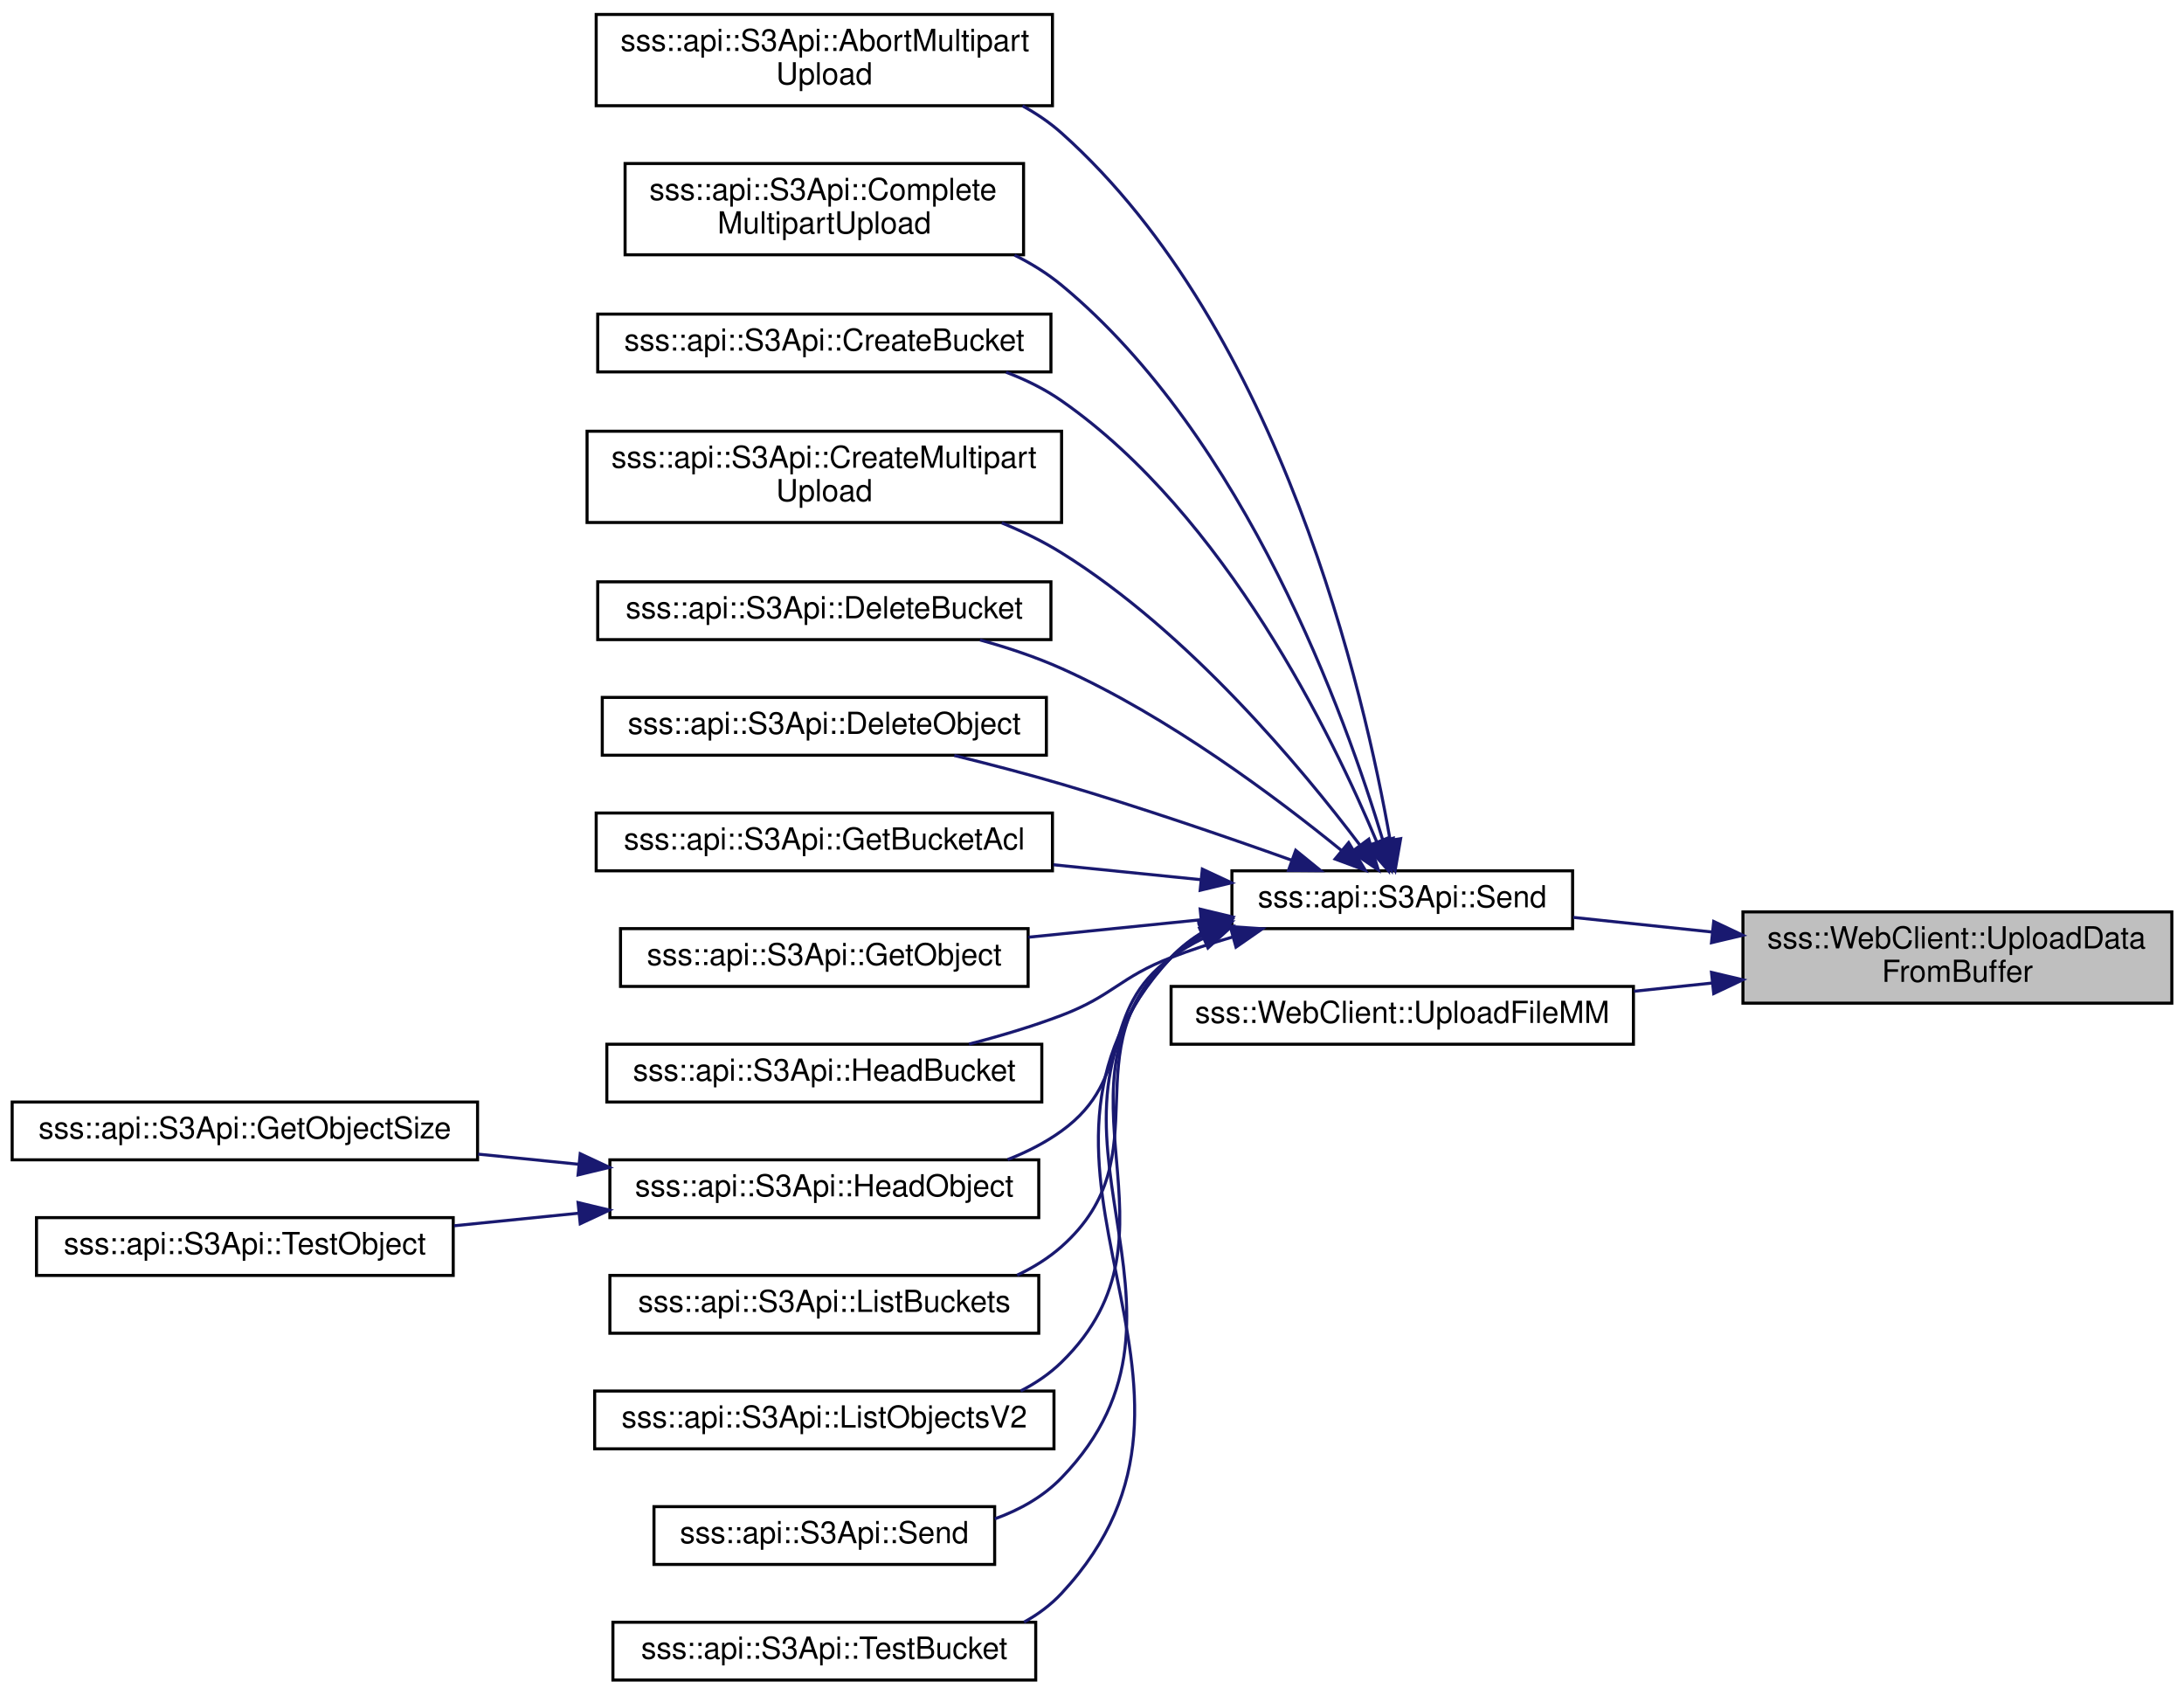
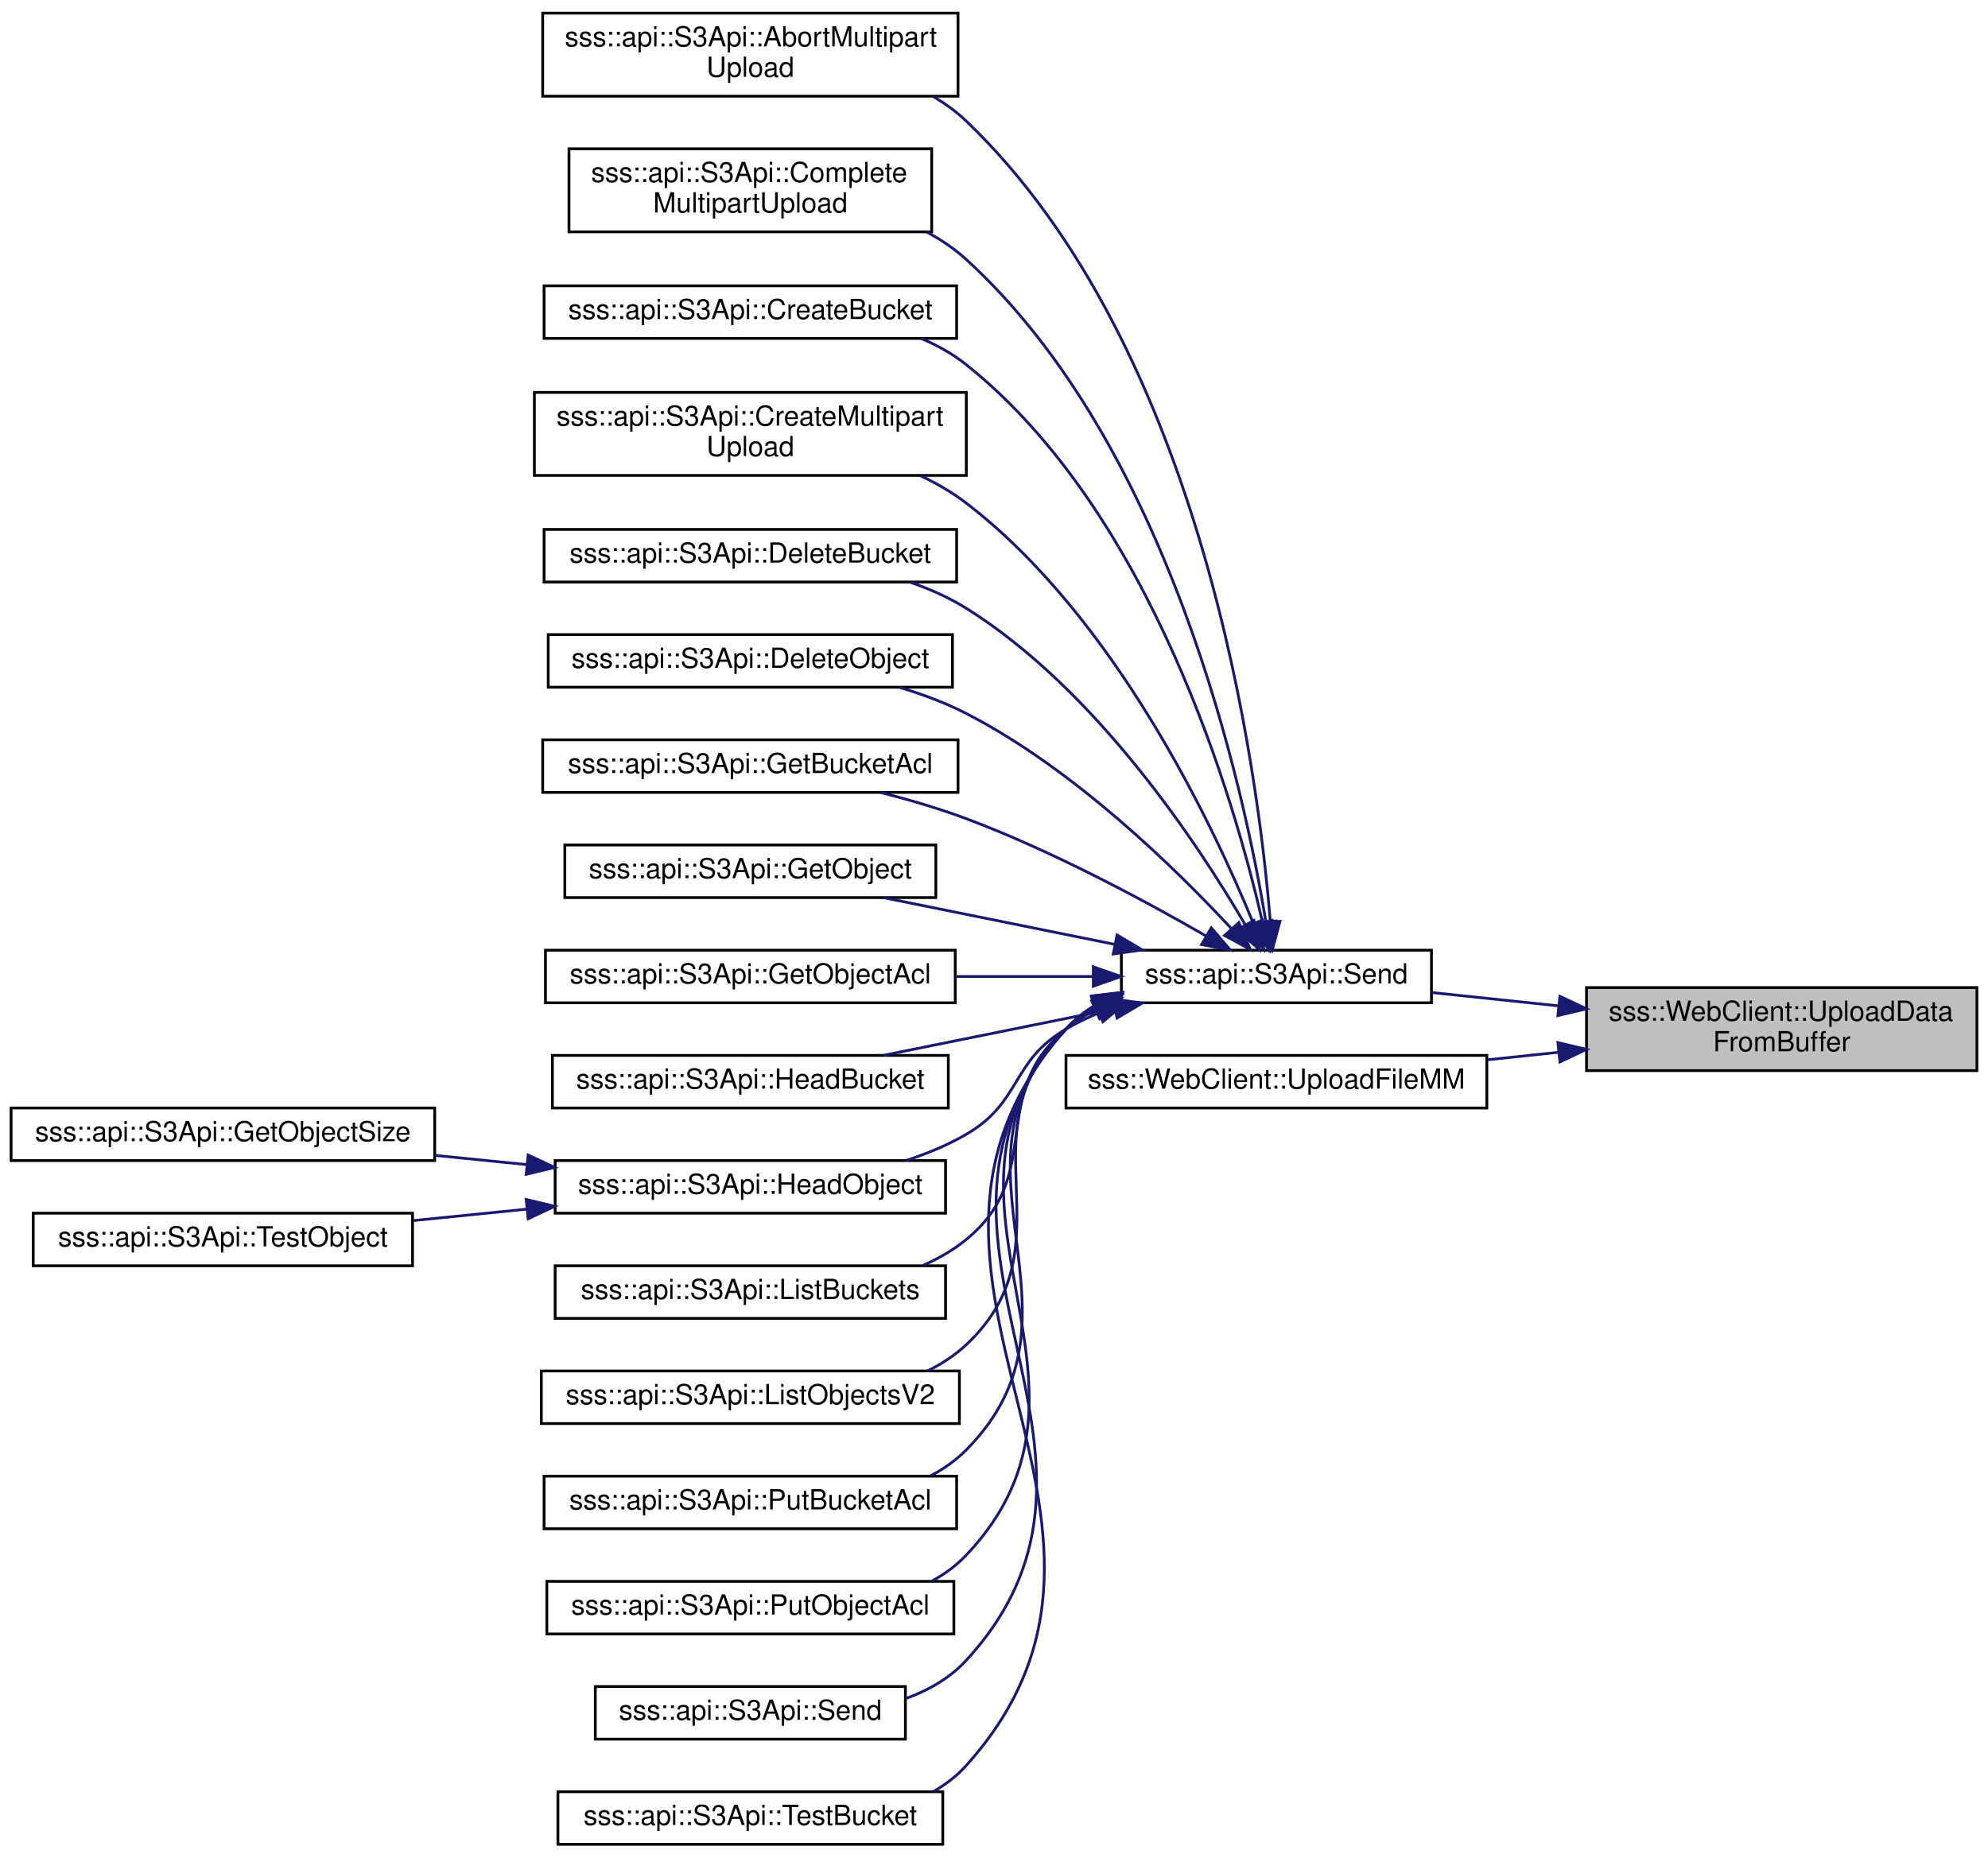
- <svg xmlns="http://www.w3.org/2000/svg" xmlns:xlink="http://www.w3.org/1999/xlink" width="718pt" height="557pt" viewBox="0.00 0.00 718.00 556.50">
-   <g id="graph0" class="graph" transform="scale(1 1) rotate(0) translate(4 552.5)">
+ <svg xmlns="http://www.w3.org/2000/svg" xmlns:xlink="http://www.w3.org/1999/xlink" width="718pt" height="671pt" viewBox="0.00 0.00 718.00 670.50">
+   <g id="graph0" class="graph" transform="scale(1 1) rotate(0) translate(4 666.5)">
    <g id="node1" class="node">
      <g id="a_node1">
        <a xlink:title="Upload data from memory buffer.">
-           <polygon fill="#bfbfbf" stroke="black" points="569,-223 569,-253 710,-253 710,-223 569,-223" />
-           <text text-anchor="start" x="577" y="-241" font-family="Helvetica,sans-Serif" font-size="10.00">sss::WebClient::UploadData</text>
-           <text text-anchor="middle" x="639.5" y="-230" font-family="Helvetica,sans-Serif" font-size="10.00">FromBuffer</text>
+           <polygon fill="#bfbfbf" stroke="black" points="569,-280 569,-310 710,-310 710,-280 569,-280" />
+           <text text-anchor="start" x="577" y="-298" font-family="Helvetica,sans-Serif" font-size="10.00">sss::WebClient::UploadData</text>
+           <text text-anchor="middle" x="639.5" y="-287" font-family="Helvetica,sans-Serif" font-size="10.00">FromBuffer</text>
        </a>
      </g>
    </g>
    <g id="node2" class="node">
      <g id="a_node2">
-         <a xlink:href="classsss_1_1api_1_1S3Api.html#a02b4f0c95255f151beb72f0a6bdf5889" target="_top" xlink:title=" ">
-           <polygon fill="none" stroke="black" points="401,-247.5 401,-266.5 513,-266.5 513,-247.5 401,-247.5" />
-           <text text-anchor="middle" x="457" y="-254.5" font-family="Helvetica,sans-Serif" font-size="10.00">sss::api::S3Api::Send</text>
+         <a xlink:href="classsss_1_1api_1_1S3Api.html#a02b4f0c95255f151beb72f0a6bdf5889" target="_top" xlink:title="Send request.">
+           <polygon fill="none" stroke="black" points="401,-304.5 401,-323.5 513,-323.5 513,-304.5 401,-304.5" />
+           <text text-anchor="middle" x="457" y="-311.5" font-family="Helvetica,sans-Serif" font-size="10.00">sss::api::S3Api::Send</text>
        </a>
      </g>
    </g>
    <g id="edge1" class="edge">
-       <path fill="none" stroke="midnightblue" d="M558.92,-246.38C543.49,-248 527.64,-249.67 513.21,-251.19" />
-       <polygon fill="midnightblue" stroke="midnightblue" points="559.39,-249.85 568.97,-245.32 558.66,-242.88 559.39,-249.85" />
-     </g>
-     <g id="node19" class="node">
-       <g id="a_node19">
+       <path fill="none" stroke="midnightblue" d="M558.92,-303.38C543.49,-305 527.64,-306.67 513.21,-308.19" />
+       <polygon fill="midnightblue" stroke="midnightblue" points="559.39,-306.85 568.97,-302.32 558.66,-299.88 559.39,-306.85" />
+     </g>
+     <g id="node22" class="node">
+       <g id="a_node22">
        <a xlink:href="classsss_1_1WebClient.html#ab5af9d8e7c424e49fab04f0d9d59b489" target="_top" xlink:title="Upload file starting from offset using unbuffered memory mapping of file.">
-           <polygon fill="none" stroke="black" points="381,-209.5 381,-228.5 533,-228.5 533,-209.5 381,-209.5" />
-           <text text-anchor="middle" x="457" y="-216.5" font-family="Helvetica,sans-Serif" font-size="10.00">sss::WebClient::UploadFileMM</text>
-         </a>
-       </g>
-     </g>
-     <g id="edge18" class="edge">
-       <path fill="none" stroke="midnightblue" d="M558.99,-229.63C550.41,-228.73 541.71,-227.81 533.19,-226.91" />
-       <polygon fill="midnightblue" stroke="midnightblue" points="558.66,-233.12 568.97,-230.68 559.39,-226.15 558.66,-233.12" />
+           <polygon fill="none" stroke="black" points="381,-266.5 381,-285.5 533,-285.5 533,-266.5 381,-266.5" />
+           <text text-anchor="middle" x="457" y="-273.5" font-family="Helvetica,sans-Serif" font-size="10.00">sss::WebClient::UploadFileMM</text>
+         </a>
+       </g>
+     </g>
+     <g id="edge21" class="edge">
+       <path fill="none" stroke="midnightblue" d="M558.99,-286.63C550.41,-285.73 541.71,-284.81 533.19,-283.91" />
+       <polygon fill="midnightblue" stroke="midnightblue" points="558.66,-290.12 568.97,-287.68 559.39,-283.15 558.66,-290.12" />
    </g>
    <g id="node3" class="node">
      <g id="a_node3">
-         <a xlink:href="classsss_1_1api_1_1S3Api.html#a4ea265566c3c4335ec01201cdc4410c6" target="_top" xlink:title=" ">
-           <polygon fill="none" stroke="black" points="192,-518 192,-548 342,-548 342,-518 192,-518" />
-           <text text-anchor="start" x="200" y="-536" font-family="Helvetica,sans-Serif" font-size="10.00">sss::api::S3Api::AbortMultipart</text>
-           <text text-anchor="middle" x="267" y="-525" font-family="Helvetica,sans-Serif" font-size="10.00">Upload</text>
+         <a xlink:href="classsss_1_1api_1_1S3Api.html#a4ea265566c3c4335ec01201cdc4410c6" target="_top" xlink:title="Abort multipart upload.">
+           <polygon fill="none" stroke="black" points="192,-632 192,-662 342,-662 342,-632 192,-632" />
+           <text text-anchor="start" x="200" y="-650" font-family="Helvetica,sans-Serif" font-size="10.00">sss::api::S3Api::AbortMultipart</text>
+           <text text-anchor="middle" x="267" y="-639" font-family="Helvetica,sans-Serif" font-size="10.00">Upload</text>
        </a>
      </g>
    </g>
    <g id="edge2" class="edge">
-       <path fill="none" stroke="midnightblue" d="M452.98,-276.77C444.71,-324.04 417.3,-444.42 345,-509 341.14,-512.45 336.78,-515.41 332.16,-517.94" />
-       <polygon fill="midnightblue" stroke="midnightblue" points="456.47,-277.08 454.65,-266.64 449.57,-275.94 456.47,-277.08" />
+       <path fill="none" stroke="midnightblue" d="M454.8,-333.71C450.42,-387.97 430.69,-540.9 345,-623 341.46,-626.39 337.45,-629.3 333.16,-631.8" />
+       <polygon fill="midnightblue" stroke="midnightblue" points="458.29,-333.92 455.52,-323.7 451.31,-333.42 458.29,-333.92" />
    </g>
    <g id="node4" class="node">
      <g id="a_node4">
-         <a xlink:href="classsss_1_1api_1_1S3Api.html#a98f999a216121118dd569c7ef0c28ff3" target="_top" xlink:title=" ">
-           <polygon fill="none" stroke="black" points="201.5,-469 201.5,-499 332.5,-499 332.5,-469 201.5,-469" />
-           <text text-anchor="start" x="209.5" y="-487" font-family="Helvetica,sans-Serif" font-size="10.00">sss::api::S3Api::Complete</text>
-           <text text-anchor="middle" x="267" y="-476" font-family="Helvetica,sans-Serif" font-size="10.00">MultipartUpload</text>
+         <a xlink:href="classsss_1_1api_1_1S3Api.html#a98f999a216121118dd569c7ef0c28ff3" target="_top" xlink:title="Complete multipart upload.">
+           <polygon fill="none" stroke="black" points="201.5,-583 201.5,-613 332.5,-613 332.5,-583 201.5,-583" />
+           <text text-anchor="start" x="209.5" y="-601" font-family="Helvetica,sans-Serif" font-size="10.00">sss::api::S3Api::Complete</text>
+           <text text-anchor="middle" x="267" y="-590" font-family="Helvetica,sans-Serif" font-size="10.00">MultipartUpload</text>
        </a>
      </g>
    </g>
    <g id="edge3" class="edge">
-       <path fill="none" stroke="midnightblue" d="M450.62,-276.53C438.57,-316.67 405.59,-408.87 345,-459 340.34,-462.85 335.08,-466.12 329.54,-468.88" />
-       <polygon fill="midnightblue" stroke="midnightblue" points="454.06,-277.24 453.47,-266.66 447.33,-275.3 454.06,-277.24" />
+       <path fill="none" stroke="midnightblue" d="M453.21,-333.62C445.34,-381.6 418.58,-505.82 345,-573 340.74,-576.89 335.88,-580.17 330.7,-582.94" />
+       <polygon fill="midnightblue" stroke="midnightblue" points="456.68,-334.04 454.75,-323.62 449.76,-332.97 456.68,-334.04" />
    </g>
    <g id="node5" class="node">
      <g id="a_node5">
-         <a xlink:href="classsss_1_1api_1_1S3Api.html#ad890bd1ecfc978df24b2c3ed641e4081" target="_top" xlink:title=" ">
-           <polygon fill="none" stroke="black" points="192.5,-430.5 192.5,-449.5 341.5,-449.5 341.5,-430.5 192.5,-430.5" />
-           <text text-anchor="middle" x="267" y="-437.5" font-family="Helvetica,sans-Serif" font-size="10.00">sss::api::S3Api::CreateBucket</text>
+         <a xlink:href="classsss_1_1api_1_1S3Api.html#ad890bd1ecfc978df24b2c3ed641e4081" target="_top" xlink:title="Create bucket.">
+           <polygon fill="none" stroke="black" points="192.5,-544.5 192.5,-563.5 341.5,-563.5 341.5,-544.5 192.5,-544.5" />
+           <text text-anchor="middle" x="267" y="-551.5" font-family="Helvetica,sans-Serif" font-size="10.00">sss::api::S3Api::CreateBucket</text>
        </a>
      </g>
    </g>
    <g id="edge4" class="edge">
-       <path fill="none" stroke="midnightblue" d="M448.63,-275.97C434.22,-310.47 398.93,-383.4 345,-421 339.47,-424.86 333.23,-427.94 326.76,-430.39" />
-       <polygon fill="midnightblue" stroke="midnightblue" points="451.93,-277.16 452.43,-266.57 445.44,-274.53 451.93,-277.16" />
+       <path fill="none" stroke="midnightblue" d="M451.97,-333.65C442,-377.07 411.99,-481.53 345,-535 340.16,-538.87 334.64,-541.96 328.83,-544.43" />
+       <polygon fill="midnightblue" stroke="midnightblue" points="455.41,-334.29 454.13,-323.78 448.57,-332.8 455.41,-334.29" />
    </g>
    <g id="node6" class="node">
      <g id="a_node6">
-         <a xlink:href="classsss_1_1api_1_1S3Api.html#a1796fafda3d90a4292a611ce1999433b" target="_top" xlink:title=" ">
-           <polygon fill="none" stroke="black" points="189,-381 189,-411 345,-411 345,-381 189,-381" />
-           <text text-anchor="start" x="197" y="-399" font-family="Helvetica,sans-Serif" font-size="10.00">sss::api::S3Api::CreateMultipart</text>
-           <text text-anchor="middle" x="267" y="-388" font-family="Helvetica,sans-Serif" font-size="10.00">Upload</text>
+         <a xlink:href="classsss_1_1api_1_1S3Api.html#a1796fafda3d90a4292a611ce1999433b" target="_top" xlink:title="Create multipart upload.">
+           <polygon fill="none" stroke="black" points="189,-495 189,-525 345,-525 345,-495 189,-495" />
+           <text text-anchor="start" x="197" y="-513" font-family="Helvetica,sans-Serif" font-size="10.00">sss::api::S3Api::CreateMultipart</text>
+           <text text-anchor="middle" x="267" y="-502" font-family="Helvetica,sans-Serif" font-size="10.00">Upload</text>
        </a>
      </g>
    </g>
    <g id="edge5" class="edge">
-       <path fill="none" stroke="midnightblue" d="M443.03,-275.02C424.16,-300 386.78,-345.02 345,-371 338.91,-374.79 332.2,-378.05 325.34,-380.86" />
-       <polygon fill="midnightblue" stroke="midnightblue" points="445.99,-276.91 449.12,-266.79 440.36,-272.74 445.99,-276.91" />
+       <path fill="none" stroke="midnightblue" d="M448.59,-333.39C434.11,-368.74 398.69,-443.8 345,-485 339.98,-488.85 334.35,-492.12 328.47,-494.89" />
+       <polygon fill="midnightblue" stroke="midnightblue" points="451.97,-334.37 452.41,-323.78 445.46,-331.78 451.97,-334.37" />
    </g>
    <g id="node7" class="node">
      <g id="a_node7">
-         <a xlink:href="classsss_1_1api_1_1S3Api.html#a3d63825d1916e4ba3ca13122c7660603" target="_top" xlink:title=" ">
-           <polygon fill="none" stroke="black" points="192.5,-342.5 192.5,-361.5 341.5,-361.5 341.5,-342.5 192.5,-342.5" />
-           <text text-anchor="middle" x="267" y="-349.5" font-family="Helvetica,sans-Serif" font-size="10.00">sss::api::S3Api::DeleteBucket</text>
+         <a xlink:href="classsss_1_1api_1_1S3Api.html#a3d63825d1916e4ba3ca13122c7660603" target="_top" xlink:title="Delete bucket.">
+           <polygon fill="none" stroke="black" points="192.5,-456.5 192.5,-475.5 341.5,-475.5 341.5,-456.5 192.5,-456.5" />
+           <text text-anchor="middle" x="267" y="-463.5" font-family="Helvetica,sans-Serif" font-size="10.00">sss::api::S3Api::DeleteBucket</text>
        </a>
      </g>
    </g>
    <g id="edge6" class="edge">
-       <path fill="none" stroke="midnightblue" d="M436.98,-273.21C415.83,-290.44 380.03,-317.31 345,-333 336.58,-336.77 327.29,-339.87 318.17,-342.39" />
-       <polygon fill="midnightblue" stroke="midnightblue" points="439.38,-275.77 444.84,-266.7 434.91,-270.38 439.38,-275.77" />
+       <path fill="none" stroke="midnightblue" d="M445.78,-332.6C428.81,-361.68 391.97,-417.64 345,-447 338.81,-450.87 331.89,-453.95 324.79,-456.4" />
+       <polygon fill="midnightblue" stroke="midnightblue" points="448.86,-334.26 450.76,-323.84 442.78,-330.8 448.86,-334.26" />
    </g>
    <g id="node8" class="node">
      <g id="a_node8">
-         <a xlink:href="classsss_1_1api_1_1S3Api.html#a14a75f15eb71fbba8639673100768b67" target="_top" xlink:title=" ">
-           <polygon fill="none" stroke="black" points="194,-304.5 194,-323.5 340,-323.5 340,-304.5 194,-304.5" />
-           <text text-anchor="middle" x="267" y="-311.5" font-family="Helvetica,sans-Serif" font-size="10.00">sss::api::S3Api::DeleteObject</text>
+         <a xlink:href="classsss_1_1api_1_1S3Api.html#a14a75f15eb71fbba8639673100768b67" target="_top" xlink:title="Delete object.">
+           <polygon fill="none" stroke="black" points="194,-418.5 194,-437.5 340,-437.5 340,-418.5 194,-418.5" />
+           <text text-anchor="middle" x="267" y="-425.5" font-family="Helvetica,sans-Serif" font-size="10.00">sss::api::S3Api::DeleteObject</text>
        </a>
      </g>
    </g>
    <g id="edge7" class="edge">
-       <path fill="none" stroke="midnightblue" d="M420.73,-269.96C399.04,-277.71 370.59,-287.48 345,-295 333.64,-298.34 321.22,-301.58 309.74,-304.41" />
-       <polygon fill="midnightblue" stroke="midnightblue" points="421.97,-273.24 430.19,-266.56 419.6,-266.65 421.97,-273.24" />
+       <path fill="none" stroke="midnightblue" d="M440.84,-331.19C420.96,-352.64 384.01,-388.95 345,-409 337.53,-412.84 329.25,-415.93 320.97,-418.41" />
+       <polygon fill="midnightblue" stroke="midnightblue" points="443.45,-333.51 447.59,-323.76 438.27,-328.81 443.45,-333.51" />
    </g>
    <g id="node9" class="node">
      <g id="a_node9">
        <a xlink:href="classsss_1_1api_1_1S3Api.html#a3b53152bf39143843a4033aa4a1b3fa0" target="_top" xlink:title=" ">
-           <polygon fill="none" stroke="black" points="192,-266.5 192,-285.5 342,-285.5 342,-266.5 192,-266.5" />
-           <text text-anchor="middle" x="267" y="-273.5" font-family="Helvetica,sans-Serif" font-size="10.00">sss::api::S3Api::GetBucketAcl</text>
+           <polygon fill="none" stroke="black" points="192,-380.5 192,-399.5 342,-399.5 342,-380.5 192,-380.5" />
+           <text text-anchor="middle" x="267" y="-387.5" font-family="Helvetica,sans-Serif" font-size="10.00">sss::api::S3Api::GetBucketAcl</text>
        </a>
      </g>
    </g>
    <g id="edge8" class="edge">
-       <path fill="none" stroke="midnightblue" d="M390.78,-263.59C375.15,-265.17 358.35,-266.87 342.34,-268.49" />
-       <polygon fill="midnightblue" stroke="midnightblue" points="391.27,-267.06 400.86,-262.57 390.56,-260.1 391.27,-267.06" />
+       <path fill="none" stroke="midnightblue" d="M431.68,-328.58C409.68,-341.26 376.07,-359.37 345,-371 335.2,-374.67 324.43,-377.83 314.13,-380.47" />
+       <polygon fill="midnightblue" stroke="midnightblue" points="433.49,-331.58 440.36,-323.52 429.96,-325.54 433.49,-331.58" />
    </g>
    <g id="node10" class="node">
      <g id="a_node10">
-         <a xlink:href="classsss_1_1api_1_1S3Api.html#af61465d92c0a94aa82ae863fc2a776a0" target="_top" xlink:title=" ">
-           <polygon fill="none" stroke="black" points="200,-228.5 200,-247.5 334,-247.5 334,-228.5 200,-228.5" />
-           <text text-anchor="middle" x="267" y="-235.5" font-family="Helvetica,sans-Serif" font-size="10.00">sss::api::S3Api::GetObject</text>
+         <a xlink:href="classsss_1_1api_1_1S3Api.html#af61465d92c0a94aa82ae863fc2a776a0" target="_top" xlink:title="Download object data.">
+           <polygon fill="none" stroke="black" points="200,-342.5 200,-361.5 334,-361.5 334,-342.5 200,-342.5" />
+           <text text-anchor="middle" x="267" y="-349.5" font-family="Helvetica,sans-Serif" font-size="10.00">sss::api::S3Api::GetObject</text>
        </a>
      </g>
    </g>
    <g id="edge9" class="edge">
-       <path fill="none" stroke="midnightblue" d="M390.85,-250.42C372.5,-248.56 352.52,-246.54 334.11,-244.68" />
-       <polygon fill="midnightblue" stroke="midnightblue" points="390.56,-253.9 400.86,-251.43 391.27,-246.94 390.56,-253.9" />
+       <path fill="none" stroke="midnightblue" d="M398.56,-325.61C371.83,-331.01 340.41,-337.36 315.1,-342.48" />
+       <polygon fill="midnightblue" stroke="midnightblue" points="399.45,-329 408.56,-323.59 398.06,-322.14 399.45,-329" />
    </g>
    <g id="node11" class="node">
      <g id="a_node11">
-         <a xlink:href="classsss_1_1api_1_1S3Api.html#aa4a2b1cc2c89a52d1aa89e571b785db2" target="_top" xlink:title=" ">
-           <polygon fill="none" stroke="black" points="195.5,-190.5 195.5,-209.5 338.5,-209.5 338.5,-190.5 195.5,-190.5" />
-           <text text-anchor="middle" x="267" y="-197.5" font-family="Helvetica,sans-Serif" font-size="10.00">sss::api::S3Api::HeadBucket</text>
+         <a xlink:href="classsss_1_1api_1_1S3Api.html#ae548966dc38f328fc45ee1500f5caf5b" target="_top" xlink:title="Return bucket's Access Control List.">
+           <polygon fill="none" stroke="black" points="193,-304.5 193,-323.5 341,-323.5 341,-304.5 193,-304.5" />
+           <text text-anchor="middle" x="267" y="-311.5" font-family="Helvetica,sans-Serif" font-size="10.00">sss::api::S3Api::GetObjectAcl</text>
        </a>
      </g>
    </g>
    <g id="edge10" class="edge">
-       <path fill="none" stroke="midnightblue" d="M401.07,-244.7C394.23,-242.69 387.4,-240.46 381,-238 364.11,-231.51 361.91,-225.44 345,-219 335.35,-215.33 324.74,-212.17 314.57,-209.55" />
-       <polygon fill="midnightblue" stroke="midnightblue" points="400.47,-248.16 411.04,-247.46 402.34,-241.42 400.47,-248.16" />
+       <path fill="none" stroke="midnightblue" d="M390.6,-314C374.68,-314 357.56,-314 341.3,-314" />
+       <polygon fill="midnightblue" stroke="midnightblue" points="390.86,-317.5 400.86,-314 390.86,-310.5 390.86,-317.5" />
    </g>
    <g id="node12" class="node">
      <g id="a_node12">
-         <a xlink:href="classsss_1_1api_1_1S3Api.html#abc84a71b9a88b81afaa353ad17a91d22" target="_top" xlink:title=" ">
-           <polygon fill="none" stroke="black" points="196.5,-152.5 196.5,-171.5 337.5,-171.5 337.5,-152.5 196.5,-152.5" />
-           <text text-anchor="middle" x="267" y="-159.5" font-family="Helvetica,sans-Serif" font-size="10.00">sss::api::S3Api::HeadObject</text>
+         <a xlink:href="classsss_1_1api_1_1S3Api.html#aa4a2b1cc2c89a52d1aa89e571b785db2" target="_top" xlink:title=" ">
+           <polygon fill="none" stroke="black" points="195.5,-266.5 195.5,-285.5 338.5,-285.5 338.5,-266.5 195.5,-266.5" />
+           <text text-anchor="middle" x="267" y="-273.5" font-family="Helvetica,sans-Serif" font-size="10.00">sss::api::S3Api::HeadBucket</text>
        </a>
      </g>
    </g>
    <g id="edge11" class="edge">
-       <path fill="none" stroke="midnightblue" d="M391.5,-244.27C387.81,-242.45 384.27,-240.37 381,-238 356.75,-220.4 369.3,-198.52 345,-181 339.64,-177.13 333.58,-174.05 327.28,-171.59" />
-       <polygon fill="midnightblue" stroke="midnightblue" points="390.38,-247.6 400.96,-248.28 393.12,-241.15 390.38,-247.6" />
-     </g>
-     <g id="node15" class="node">
-       <g id="a_node15">
-         <a xlink:href="classsss_1_1api_1_1S3Api.html#a81e30673c06b609a2ee6e6bfd9130ca6" target="_top" xlink:title=" ">
-           <polygon fill="none" stroke="black" points="196.5,-114.5 196.5,-133.5 337.5,-133.5 337.5,-114.5 196.5,-114.5" />
-           <text text-anchor="middle" x="267" y="-121.5" font-family="Helvetica,sans-Serif" font-size="10.00">sss::api::S3Api::ListBuckets</text>
-         </a>
-       </g>
-     </g>
-     <g id="edge14" class="edge">
-       <path fill="none" stroke="midnightblue" d="M391.61,-245.4C387.8,-243.31 384.21,-240.87 381,-238 347.3,-207.95 378.79,-172.95 345,-143 340.67,-139.16 335.69,-136.08 330.39,-133.59" />
-       <polygon fill="midnightblue" stroke="midnightblue" points="390.31,-248.65 400.86,-249.64 393.23,-242.29 390.31,-248.65" />
+       <path fill="none" stroke="midnightblue" d="M398.56,-302.39C371.83,-296.99 340.41,-290.64 315.1,-285.52" />
+       <polygon fill="midnightblue" stroke="midnightblue" points="398.06,-305.86 408.56,-304.41 399.45,-299 398.06,-305.86" />
+     </g>
+     <g id="node13" class="node">
+       <g id="a_node13">
+         <a xlink:href="classsss_1_1api_1_1S3Api.html#abc84a71b9a88b81afaa353ad17a91d22" target="_top" xlink:title="Send HeadObject request.">
+           <polygon fill="none" stroke="black" points="196.5,-228.5 196.5,-247.5 337.5,-247.5 337.5,-228.5 196.5,-228.5" />
+           <text text-anchor="middle" x="267" y="-235.5" font-family="Helvetica,sans-Serif" font-size="10.00">sss::api::S3Api::HeadObject</text>
+         </a>
+       </g>
+     </g>
+     <g id="edge12" class="edge">
+       <path fill="none" stroke="midnightblue" d="M392.76,-300.82C388.68,-299.11 384.72,-297.18 381,-295 360.93,-283.23 365.11,-268.7 345,-257 338.34,-253.12 330.9,-250.03 323.36,-247.57" />
+       <polygon fill="midnightblue" stroke="midnightblue" points="391.88,-304.22 402.47,-304.43 394.32,-297.66 391.88,-304.22" />
    </g>
    <g id="node16" class="node">
      <g id="a_node16">
-         <a xlink:href="classsss_1_1api_1_1S3Api.html#a3f00f611cd210a58ac6e8c0555984433" target="_top" xlink:title=" ">
-           <polygon fill="none" stroke="black" points="191.5,-76.5 191.5,-95.5 342.5,-95.5 342.5,-76.5 191.5,-76.5" />
-           <text text-anchor="middle" x="267" y="-83.5" font-family="Helvetica,sans-Serif" font-size="10.00">sss::api::S3Api::ListObjectsV2</text>
+         <a xlink:href="classsss_1_1api_1_1S3Api.html#a81e30673c06b609a2ee6e6bfd9130ca6" target="_top" xlink:title="List buckets.">
+           <polygon fill="none" stroke="black" points="196.5,-190.5 196.5,-209.5 337.5,-209.5 337.5,-190.5 196.5,-190.5" />
+           <text text-anchor="middle" x="267" y="-197.5" font-family="Helvetica,sans-Serif" font-size="10.00">sss::api::S3Api::ListBuckets</text>
        </a>
      </g>
    </g>
    <g id="edge15" class="edge">
-       <path fill="none" stroke="midnightblue" d="M391.48,-245.87C387.67,-243.67 384.12,-241.07 381,-238 337.35,-195.05 388.78,-147.81 345,-105 341.06,-101.15 336.47,-98.04 331.54,-95.53" />
-       <polygon fill="midnightblue" stroke="midnightblue" points="390.24,-249.15 400.77,-250.29 393.25,-242.83 390.24,-249.15" />
+       <path fill="none" stroke="midnightblue" d="M391.67,-301.99C387.87,-300 384.27,-297.69 381,-295 352.13,-271.26 373.94,-242.65 345,-219 340.31,-215.17 334.96,-212.09 329.31,-209.62" />
+       <polygon fill="midnightblue" stroke="midnightblue" points="390.28,-305.2 400.83,-306.08 393.12,-298.81 390.28,-305.2" />
    </g>
    <g id="node17" class="node">
      <g id="a_node17">
+         <a xlink:href="classsss_1_1api_1_1S3Api.html#a3f00f611cd210a58ac6e8c0555984433" target="_top" xlink:title="List objects by sending a ListObjectsV2 request.">
+           <polygon fill="none" stroke="black" points="191.5,-152.5 191.5,-171.5 342.5,-171.5 342.5,-152.5 191.5,-152.5" />
+           <text text-anchor="middle" x="267" y="-159.5" font-family="Helvetica,sans-Serif" font-size="10.00">sss::api::S3Api::ListObjectsV2</text>
+         </a>
+       </g>
+     </g>
+     <g id="edge16" class="edge">
+       <path fill="none" stroke="midnightblue" d="M391.62,-302.72C387.78,-300.56 384.19,-298.01 381,-295 342.36,-258.53 383.75,-217.35 345,-181 340.88,-177.14 336.11,-174.03 330.99,-171.52" />
+       <polygon fill="midnightblue" stroke="midnightblue" points="390.43,-306.02 400.97,-307.08 393.39,-299.68 390.43,-306.02" />
+     </g>
+     <g id="node18" class="node">
+       <g id="a_node18">
+         <a xlink:href="classsss_1_1api_1_1S3Api.html#aa35e9b1cc7661cd9bb0d5f2de6cbbc7d" target="_top" xlink:title="Set Access Control Policy for bucket.">
+           <polygon fill="none" stroke="black" points="192.5,-114.5 192.5,-133.5 341.5,-133.5 341.5,-114.5 192.5,-114.5" />
+           <text text-anchor="middle" x="267" y="-121.5" font-family="Helvetica,sans-Serif" font-size="10.00">sss::api::S3Api::PutBucketAcl</text>
+         </a>
+       </g>
+     </g>
+     <g id="edge17" class="edge">
+       <path fill="none" stroke="midnightblue" d="M391.88,-303.28C387.9,-301 384.21,-298.26 381,-295 332.29,-245.53 393.86,-192.32 345,-143 341.22,-139.19 336.81,-136.09 332.04,-133.59" />
+       <polygon fill="midnightblue" stroke="midnightblue" points="390.46,-306.48 400.99,-307.59 393.45,-300.15 390.46,-306.48" />
+     </g>
+     <g id="node19" class="node">
+       <g id="a_node19">
+         <a xlink:href="classsss_1_1api_1_1S3Api.html#a2cc08fb777cfc4d24c40bea1cde967e7" target="_top" xlink:title="Set Access Control Policy.">
+           <polygon fill="none" stroke="black" points="193.5,-76.5 193.5,-95.5 340.5,-95.5 340.5,-76.5 193.5,-76.5" />
+           <text text-anchor="middle" x="267" y="-83.5" font-family="Helvetica,sans-Serif" font-size="10.00">sss::api::S3Api::PutObjectAcl</text>
+         </a>
+       </g>
+     </g>
+     <g id="edge18" class="edge">
+       <path fill="none" stroke="midnightblue" d="M391.72,-303.44C387.77,-301.12 384.14,-298.34 381,-295 322.1,-232.41 404.09,-167.41 345,-105 341.4,-101.2 337.18,-98.11 332.59,-95.6" />
+       <polygon fill="midnightblue" stroke="midnightblue" points="390.24,-306.61 400.76,-307.82 393.28,-300.31 390.24,-306.61" />
+     </g>
+     <g id="node20" class="node">
+       <g id="a_node20">
        <a xlink:href="classsss_1_1api_1_1S3Api.html#a0473917e4d25a4a6fca40d097e4299d6" target="_top" xlink:title=" ">
          <polygon fill="none" stroke="black" points="211,-38.5 211,-57.5 323,-57.5 323,-38.5 211,-38.5" />
          <text text-anchor="middle" x="267" y="-45.5" font-family="Helvetica,sans-Serif" font-size="10.00">sss::api::S3Api::Send</text>
        </a>
      </g>
    </g>
-     <g id="edge16" class="edge">
-       <path fill="none" stroke="midnightblue" d="M391.79,-246.37C387.83,-244.07 384.17,-241.3 381,-238 327.21,-181.98 398.96,-122.86 345,-67 338.97,-60.76 331.25,-56.44 323.03,-53.48" />
-       <polygon fill="midnightblue" stroke="midnightblue" points="390.34,-249.55 400.87,-250.72 393.36,-243.24 390.34,-249.55" />
-     </g>
-     <g id="node18" class="node">
-       <g id="a_node18">
-         <a xlink:href="classsss_1_1api_1_1S3Api.html#a23223ee1fb701c55af2d942dbf261ae2" target="_top" xlink:title=" ">
+     <g id="edge19" class="edge">
+       <path fill="none" stroke="midnightblue" d="M391.8,-303.67C387.81,-301.3 384.14,-298.44 381,-295 311.85,-219.22 414.38,-142.57 345,-67 339.13,-60.61 331.49,-56.21 323.3,-53.22" />
+       <polygon fill="midnightblue" stroke="midnightblue" points="390.45,-306.91 400.98,-308.11 393.5,-300.61 390.45,-306.91" />
+     </g>
+     <g id="node21" class="node">
+       <g id="a_node21">
+         <a xlink:href="classsss_1_1api_1_1S3Api.html#a23223ee1fb701c55af2d942dbf261ae2" target="_top" xlink:title="Check if bucket exist.">
          <polygon fill="none" stroke="black" points="197.5,-0.5 197.5,-19.5 336.5,-19.5 336.5,-0.5 197.5,-0.5" />
          <text text-anchor="middle" x="267" y="-7.5" font-family="Helvetica,sans-Serif" font-size="10.00">sss::api::S3Api::TestBucket</text>
        </a>
      </g>
    </g>
-     <g id="edge17" class="edge">
-       <path fill="none" stroke="midnightblue" d="M391.65,-246.5C387.73,-244.17 384.11,-241.36 381,-238 316.98,-168.82 409.23,-97.98 345,-29 341.43,-25.17 337.23,-22.06 332.66,-19.54" />
-       <polygon fill="midnightblue" stroke="midnightblue" points="390.15,-249.66 400.68,-250.9 393.22,-243.37 390.15,-249.66" />
-     </g>
-     <g id="node13" class="node">
-       <g id="a_node13">
-         <a xlink:href="classsss_1_1api_1_1S3Api.html#a872e80e356e8c404a9b0739d95a0af41" target="_top" xlink:title="[WebClient::Config]">
-           <polygon fill="none" stroke="black" points="0,-171.5 0,-190.5 153,-190.5 153,-171.5 0,-171.5" />
-           <text text-anchor="middle" x="76.5" y="-178.5" font-family="Helvetica,sans-Serif" font-size="10.00">sss::api::S3Api::GetObjectSize</text>
-         </a>
-       </g>
-     </g>
-     <g id="edge12" class="edge">
-       <path fill="none" stroke="midnightblue" d="M186.35,-170.03C175.37,-171.14 164.11,-172.27 153.2,-173.37" />
-       <polygon fill="midnightblue" stroke="midnightblue" points="186.75,-173.51 196.35,-169.02 186.04,-166.54 186.75,-173.51" />
+     <g id="edge20" class="edge">
+       <path fill="none" stroke="midnightblue" d="M391.71,-303.75C387.74,-301.36 384.1,-298.48 381,-295 301.57,-205.99 424.71,-117.76 345,-29 341.6,-25.21 337.57,-22.12 333.17,-19.6" />
+       <polygon fill="midnightblue" stroke="midnightblue" points="390.34,-306.97 400.86,-308.22 393.42,-300.68 390.34,-306.97" />
    </g>
    <g id="node14" class="node">
      <g id="a_node14">
-         <a xlink:href="classsss_1_1api_1_1S3Api.html#aa3f7a3001bdad58c7b0c04cbd0dc3236" target="_top" xlink:title=" ">
-           <polygon fill="none" stroke="black" points="8,-133.5 8,-152.5 145,-152.5 145,-133.5 8,-133.5" />
-           <text text-anchor="middle" x="76.5" y="-140.5" font-family="Helvetica,sans-Serif" font-size="10.00">sss::api::S3Api::TestObject</text>
+         <a xlink:href="classsss_1_1api_1_1S3Api.html#a872e80e356e8c404a9b0739d95a0af41" target="_top" xlink:title="Return object size.">
+           <polygon fill="none" stroke="black" points="0,-247.5 0,-266.5 153,-266.5 153,-247.5 0,-247.5" />
+           <text text-anchor="middle" x="76.5" y="-254.5" font-family="Helvetica,sans-Serif" font-size="10.00">sss::api::S3Api::GetObjectSize</text>
        </a>
      </g>
    </g>
    <g id="edge13" class="edge">
-       <path fill="none" stroke="midnightblue" d="M186.07,-153.94C172.5,-152.58 158.52,-151.17 145.3,-149.83" />
-       <polygon fill="midnightblue" stroke="midnightblue" points="186.04,-157.46 196.35,-154.98 186.75,-150.49 186.04,-157.46" />
+       <path fill="none" stroke="midnightblue" d="M186.35,-246.03C175.37,-247.14 164.11,-248.27 153.2,-249.37" />
+       <polygon fill="midnightblue" stroke="midnightblue" points="186.75,-249.51 196.35,-245.02 186.04,-242.54 186.75,-249.51" />
+     </g>
+     <g id="node15" class="node">
+       <g id="a_node15">
+         <a xlink:href="classsss_1_1api_1_1S3Api.html#aa3f7a3001bdad58c7b0c04cbd0dc3236" target="_top" xlink:title="Check if key exists.">
+           <polygon fill="none" stroke="black" points="8,-209.5 8,-228.5 145,-228.5 145,-209.5 8,-209.5" />
+           <text text-anchor="middle" x="76.5" y="-216.5" font-family="Helvetica,sans-Serif" font-size="10.00">sss::api::S3Api::TestObject</text>
+         </a>
+       </g>
+     </g>
+     <g id="edge14" class="edge">
+       <path fill="none" stroke="midnightblue" d="M186.07,-229.94C172.5,-228.58 158.52,-227.17 145.3,-225.83" />
+       <polygon fill="midnightblue" stroke="midnightblue" points="186.04,-233.46 196.35,-230.98 186.75,-226.49 186.04,-233.46" />
    </g>
  </g>
</svg>
